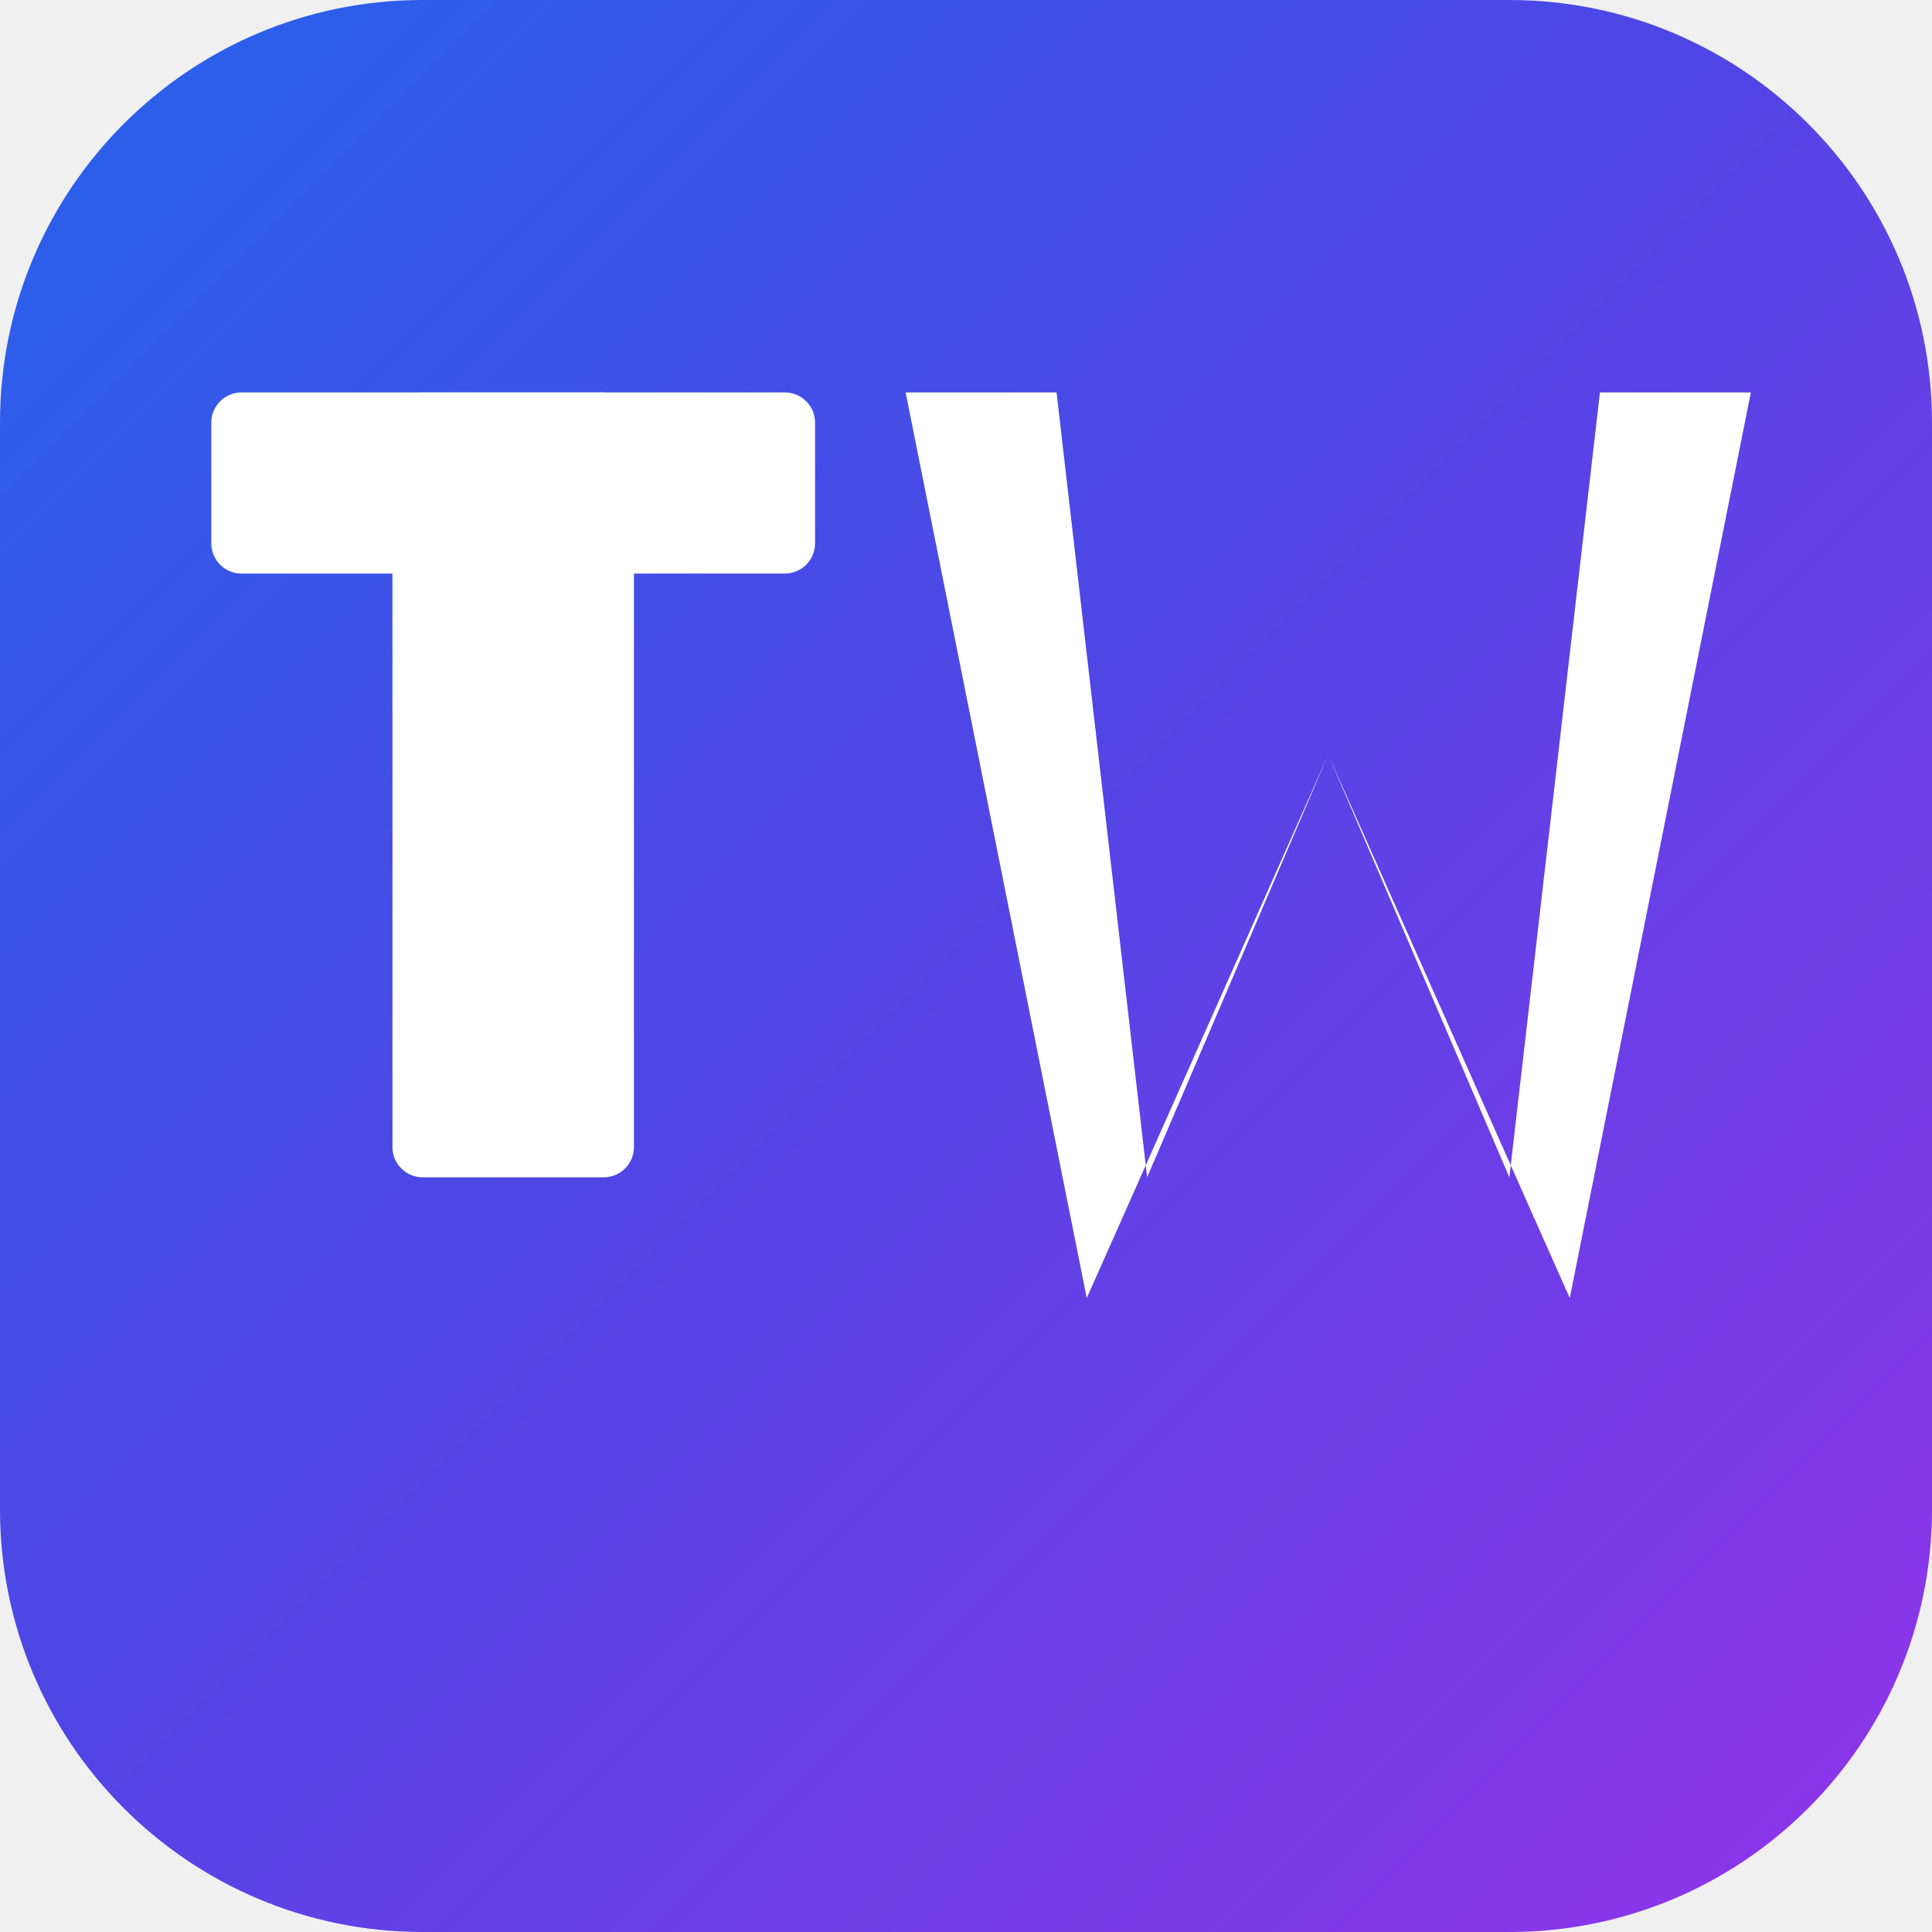
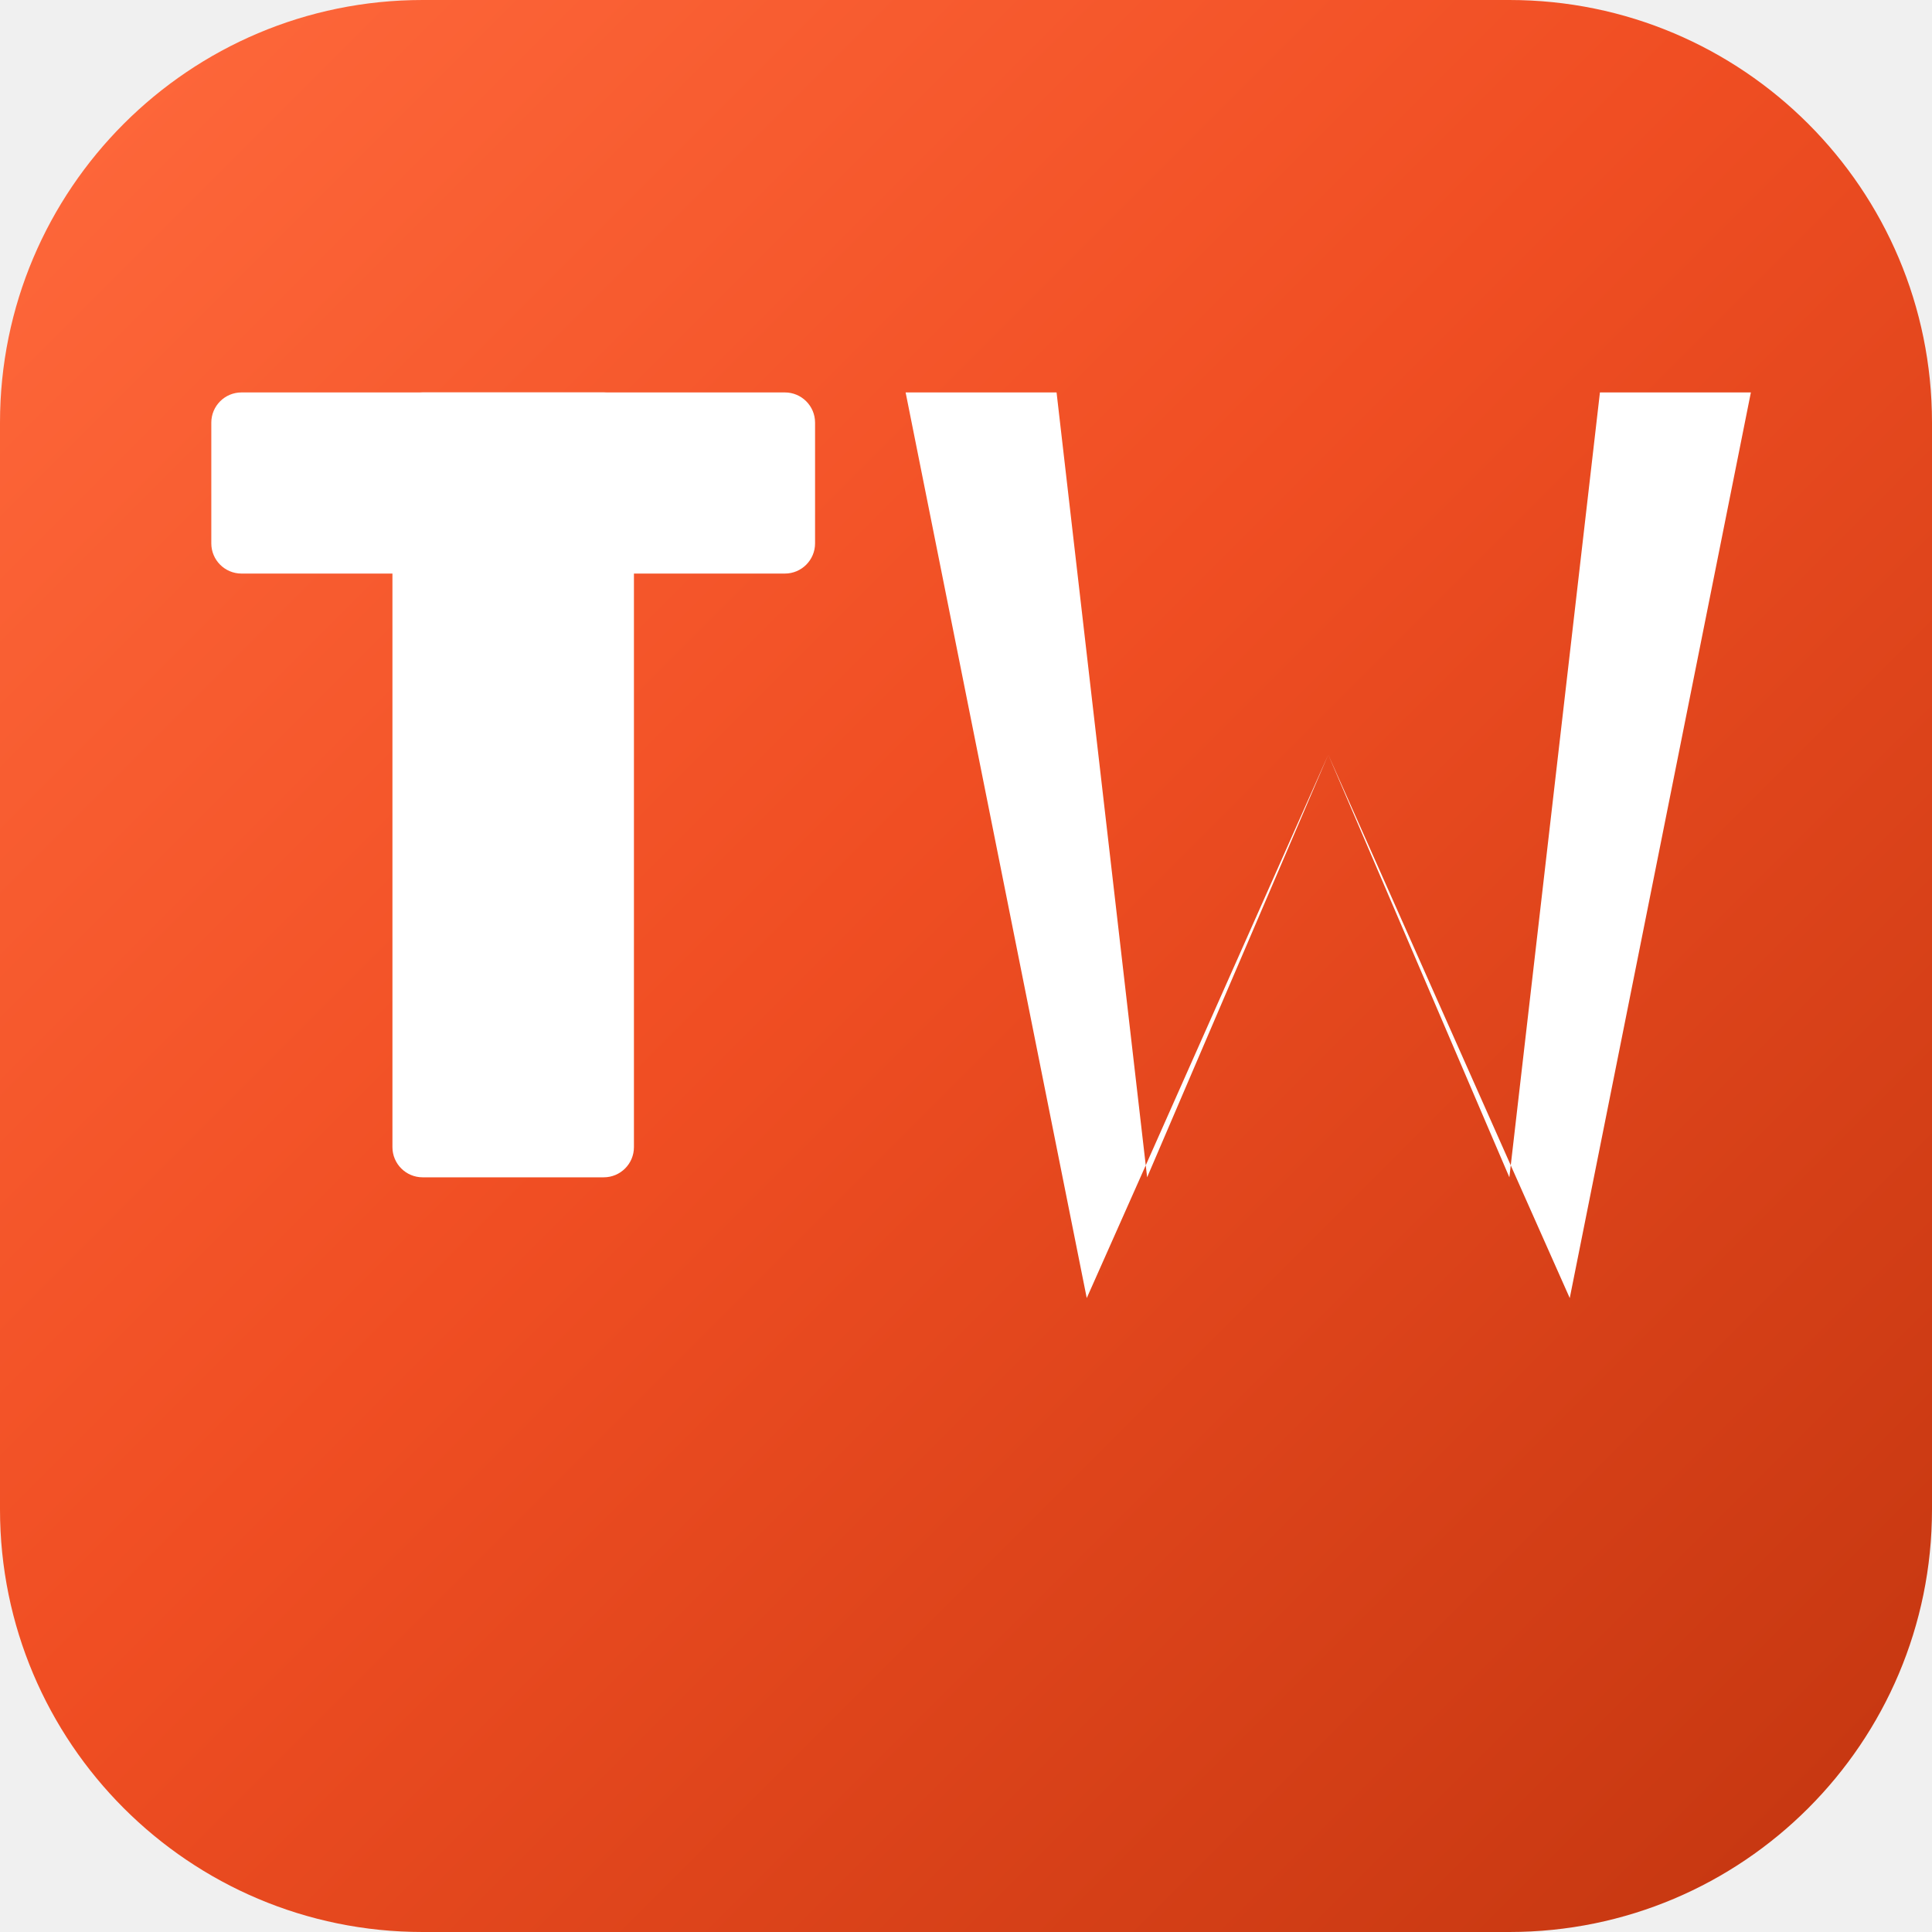
<svg xmlns="http://www.w3.org/2000/svg" viewBox="0 0 64 64">
  <defs>
    <linearGradient id="bg" x1="0%" y1="0%" x2="100%" y2="100%">
-       <stop offset="0%" stop-color="#2563eb" />
-       <stop offset="45%" stop-color="#4f46e5" />
-       <stop offset="100%" stop-color="#9333ea" />
+       <stop offset="0%" stop-color="#FF6A3D" />
+       <stop offset="45%" stop-color="#F04E23" />
+       <stop offset="100%" stop-color="#C2350F" />
    </linearGradient>
  </defs>
  <rect width="64" height="64" rx="14" fill="url(#bg)" />
  <rect x="7" y="13" width="20" height="6" fill="white" rx="1" />
  <rect x="13" y="13" width="8" height="26" fill="white" rx="1" />
  <polygon points="35,13 38,39 44,25 50,39 53,13 58,13 52,43 44,25 36,43 30,13" fill="white" />
</svg>
